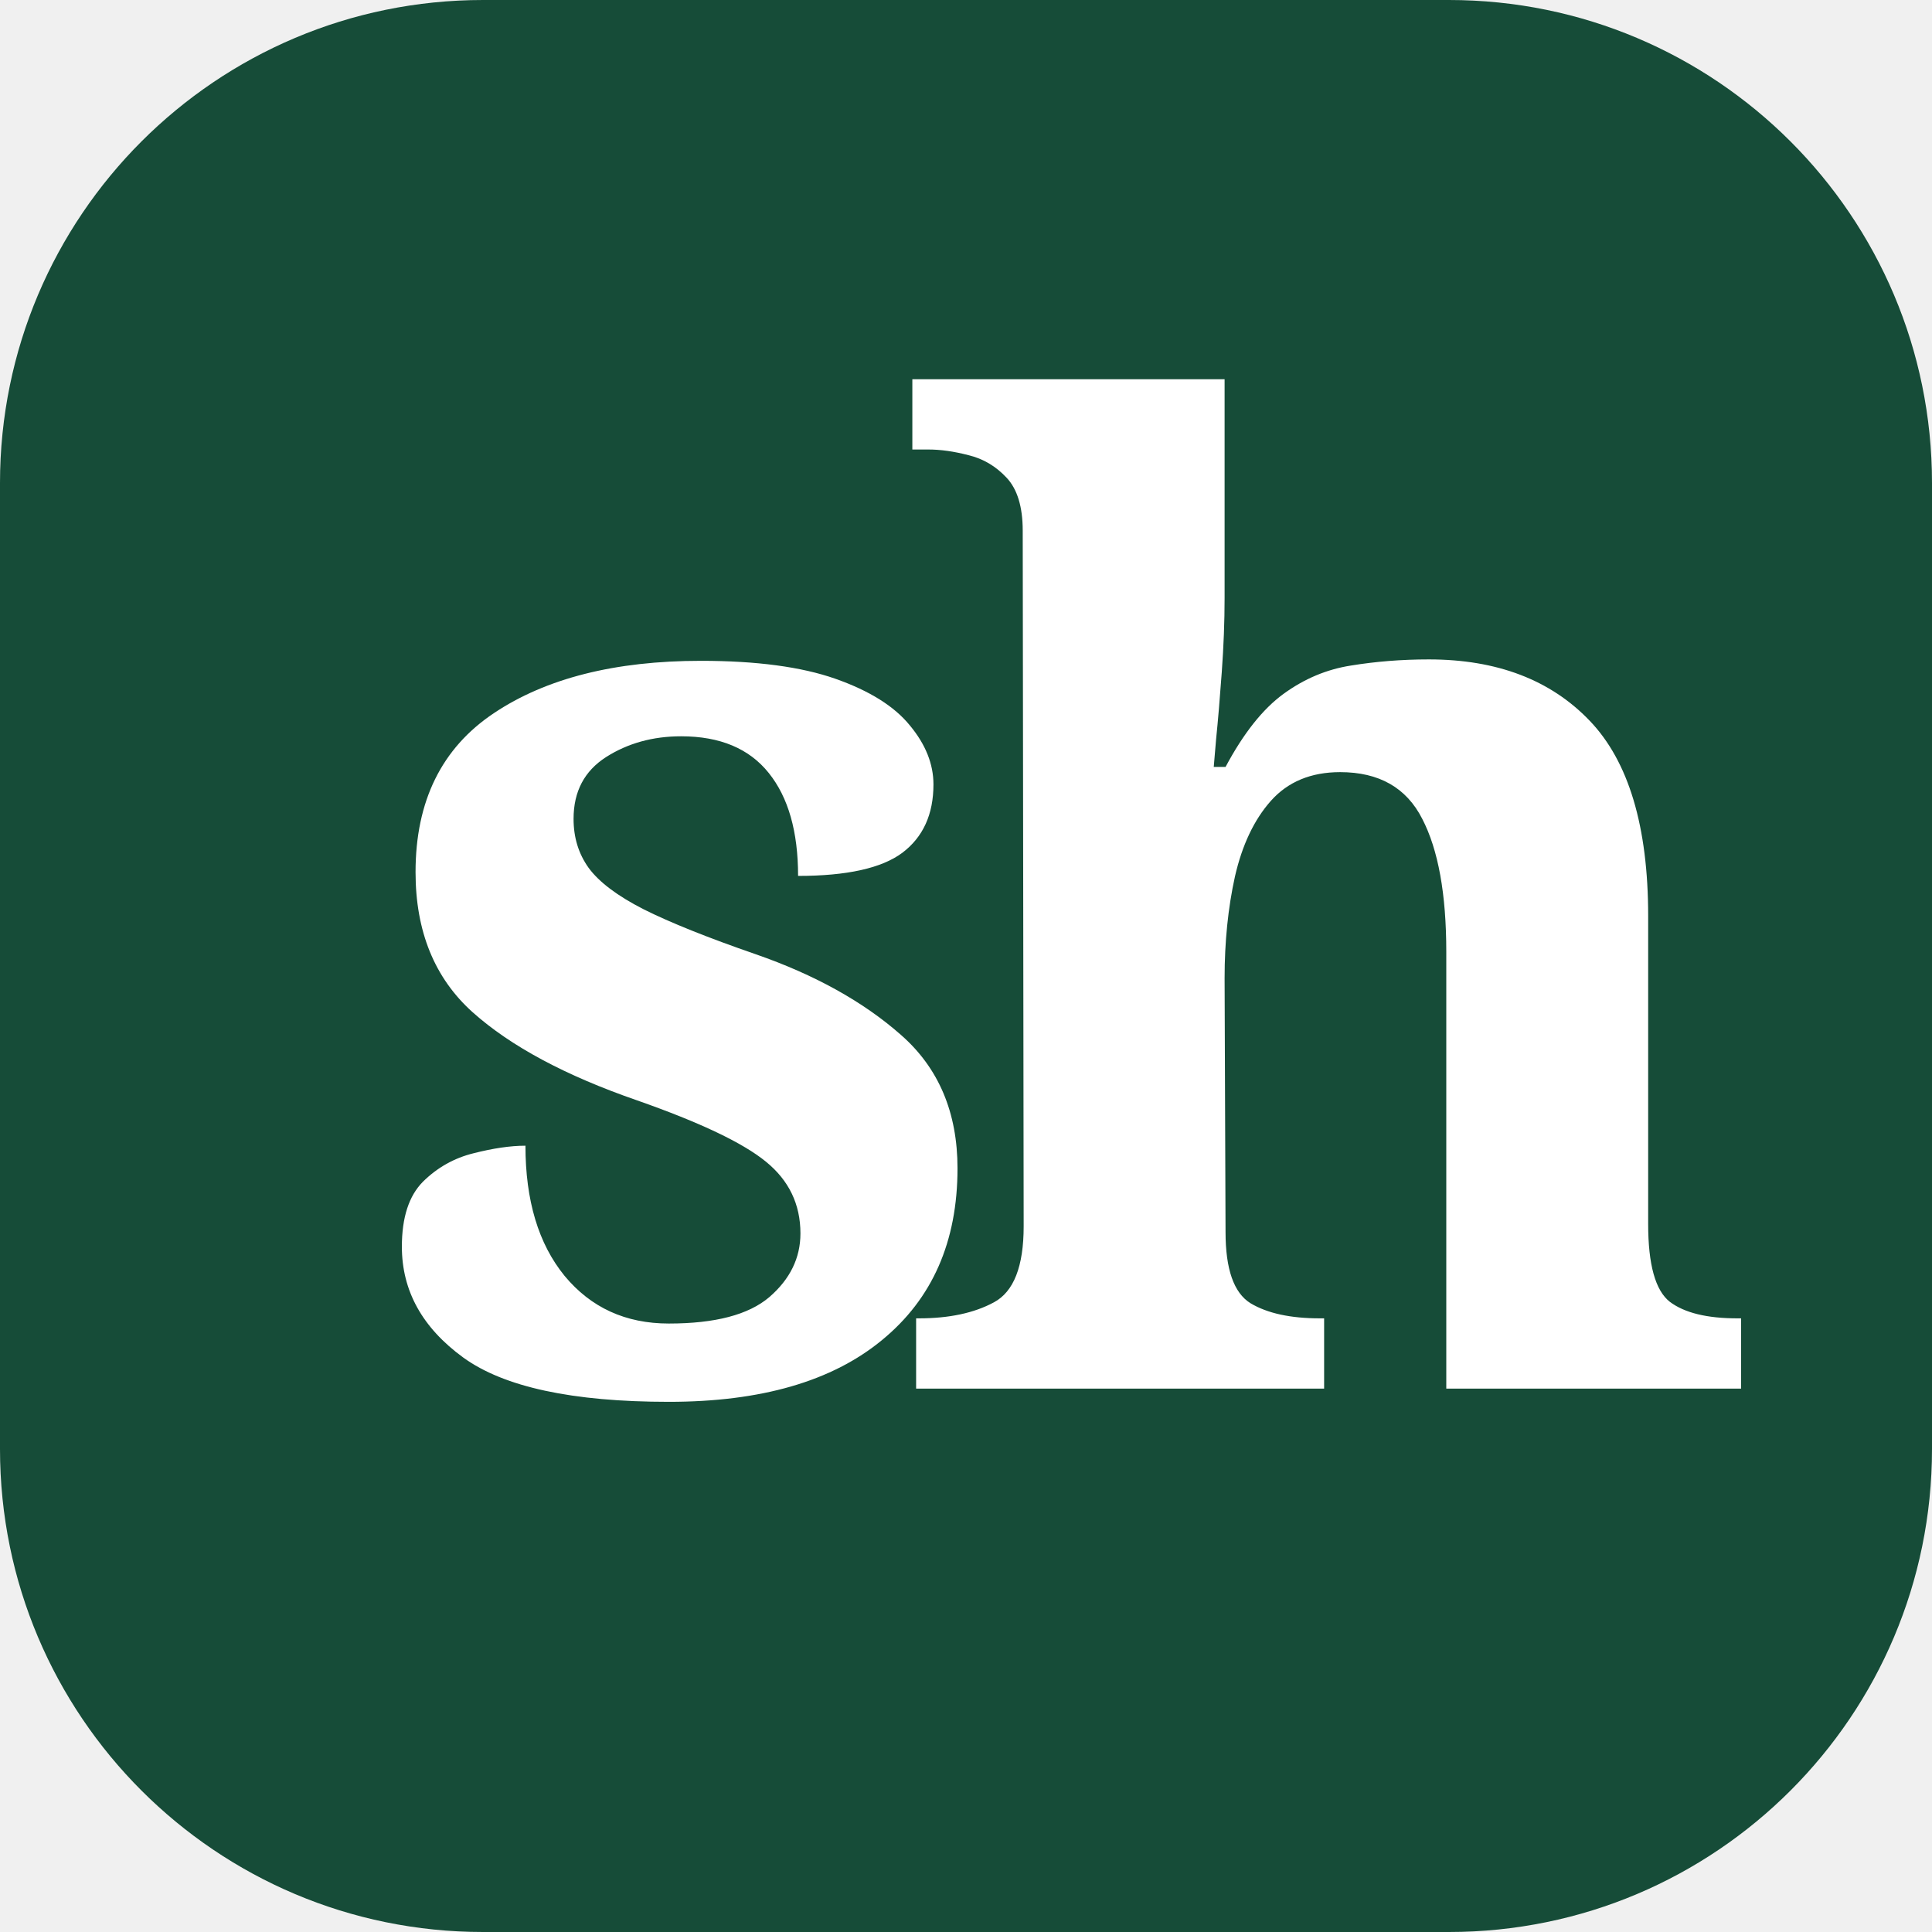
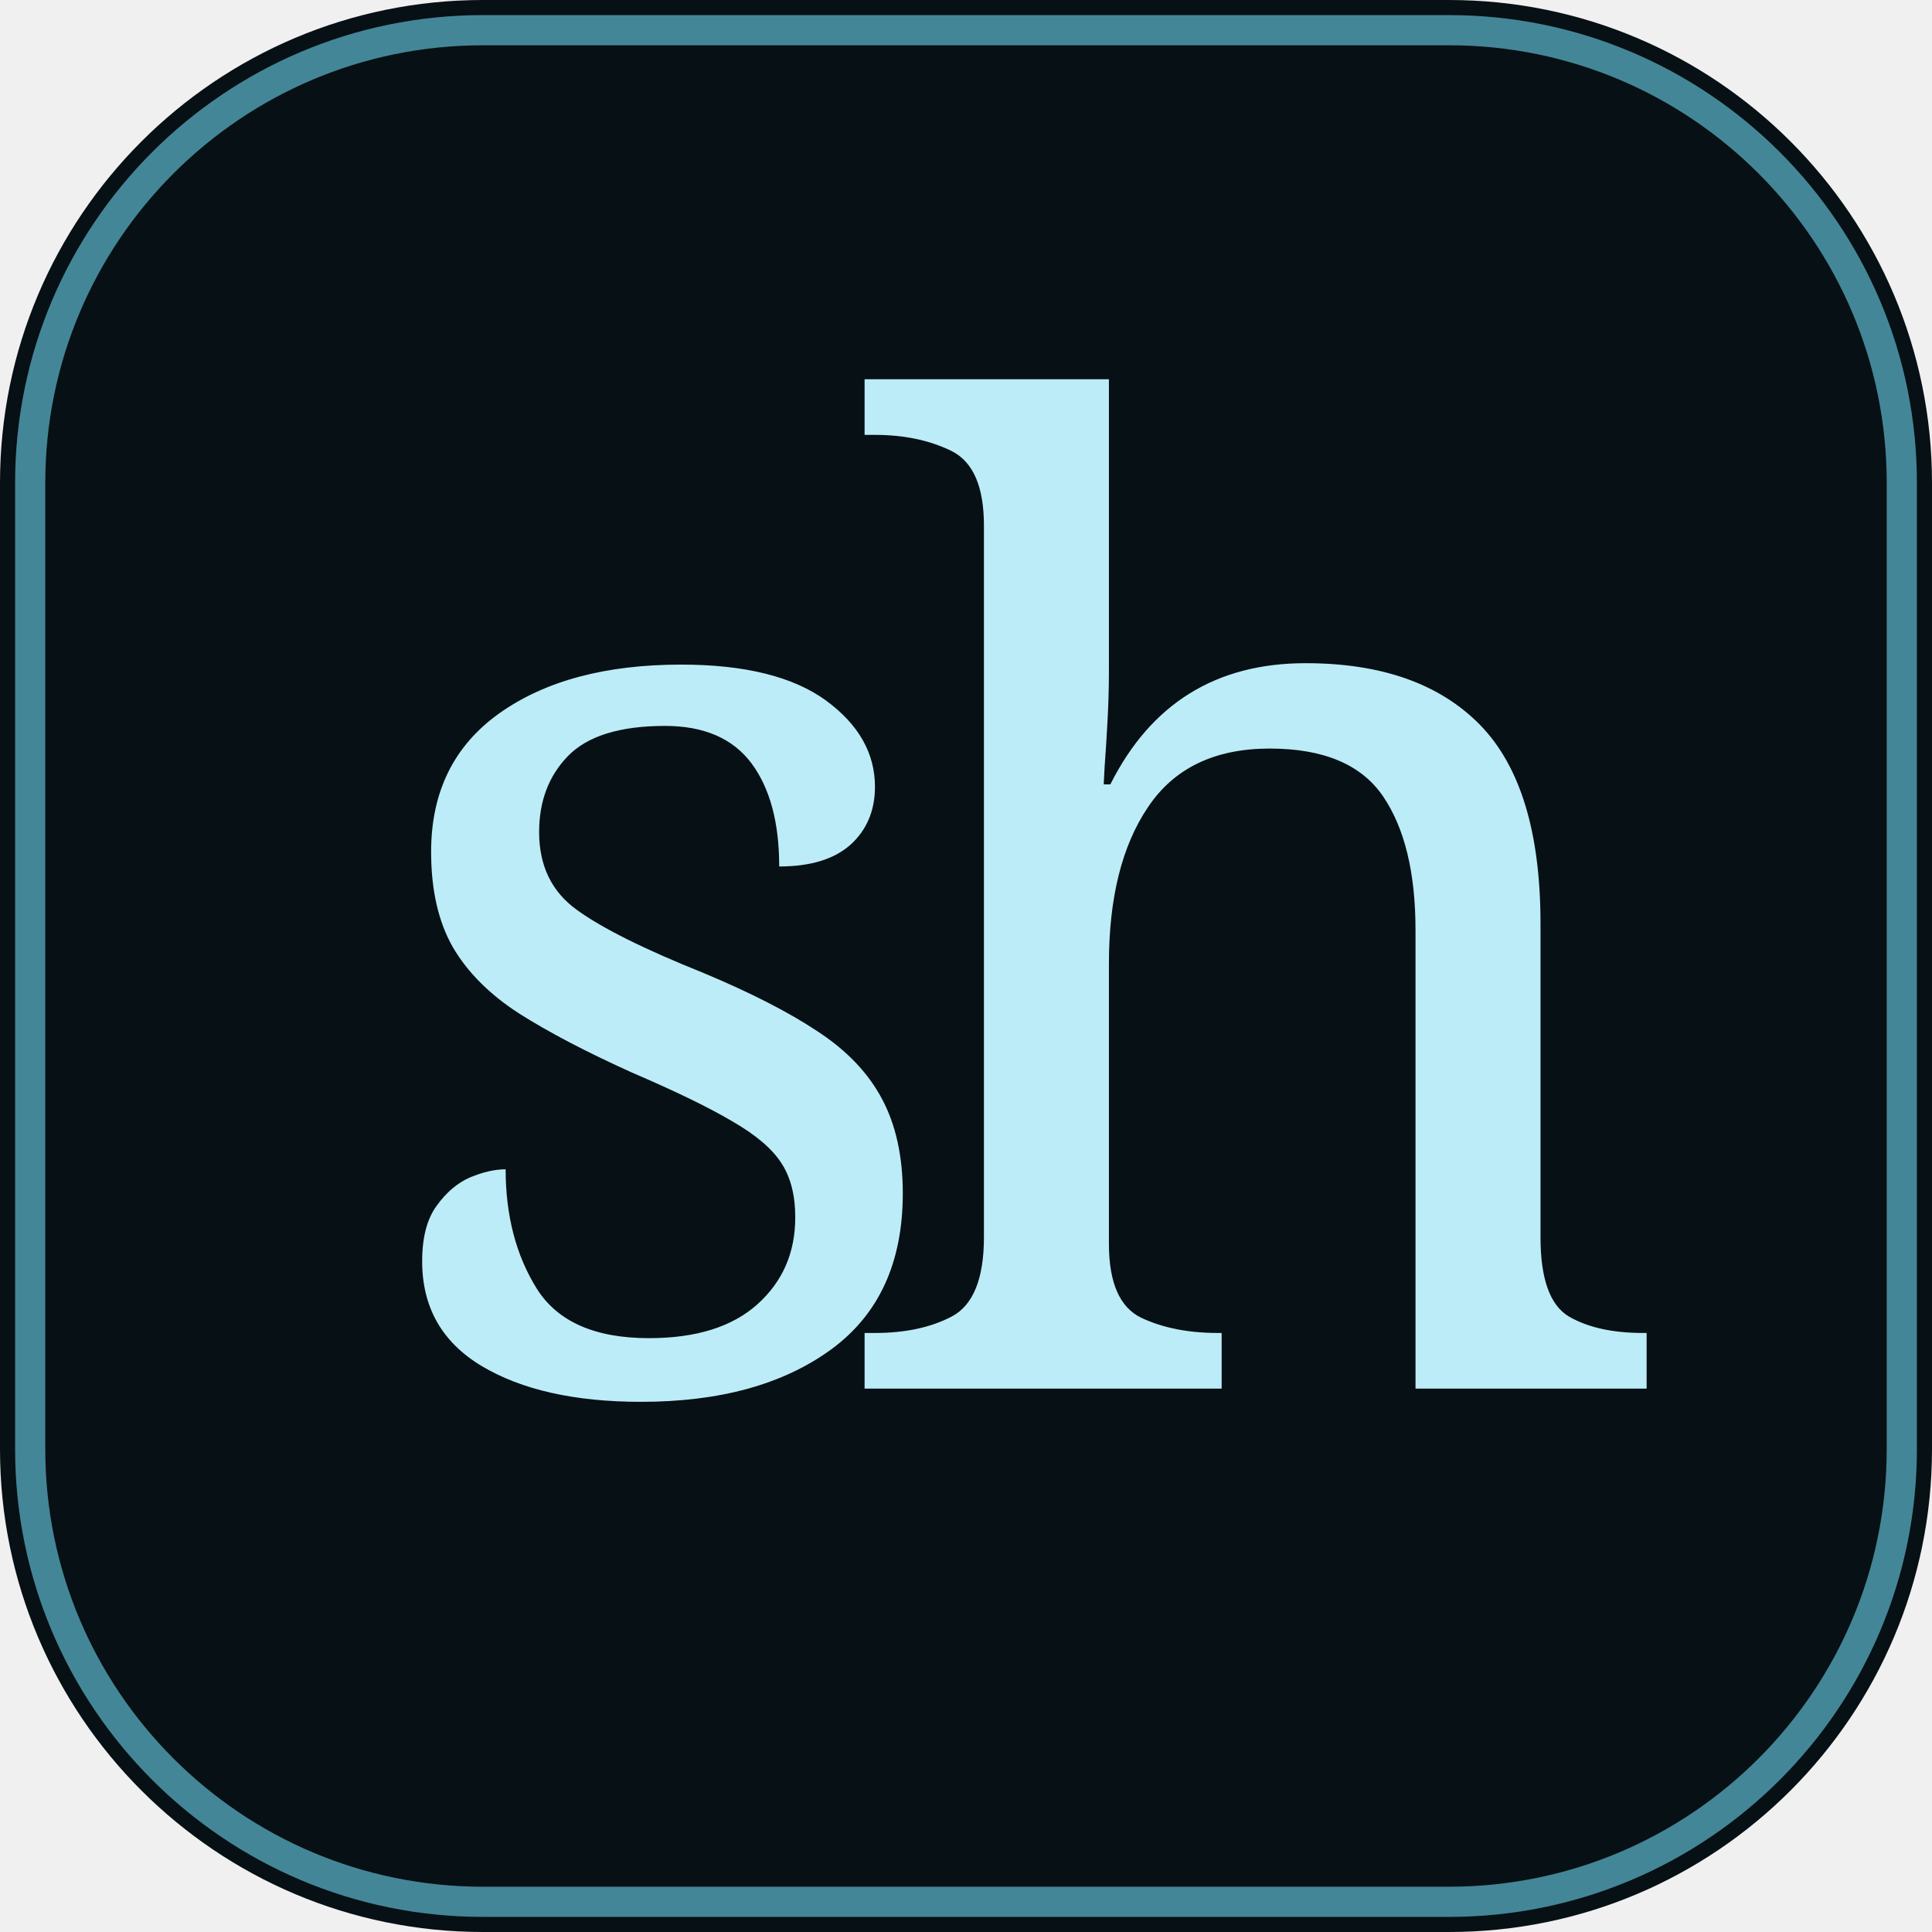
<svg xmlns="http://www.w3.org/2000/svg" viewBox="0 0 64 64">
-   <rect width="64" height="64" rx="16" fill="#164c38" />
-   <text x="12" y="46" font-family="Georgia,serif" font-weight="bold" font-size="44" letter-spacing="-4" fill="white">sh</text>
+   <rect width="64" height="64" rx="16" fill="#071014" />
+   <rect x="1" y="1" width="62" height="62" rx="15" fill="none" stroke="#6bd5ef" stroke-opacity=".6" />
+   <text x="12" y="46" font-family="Georgia,serif" font-size="44" letter-spacing="-4" fill="#bcecf7">sh</text>
</svg>
